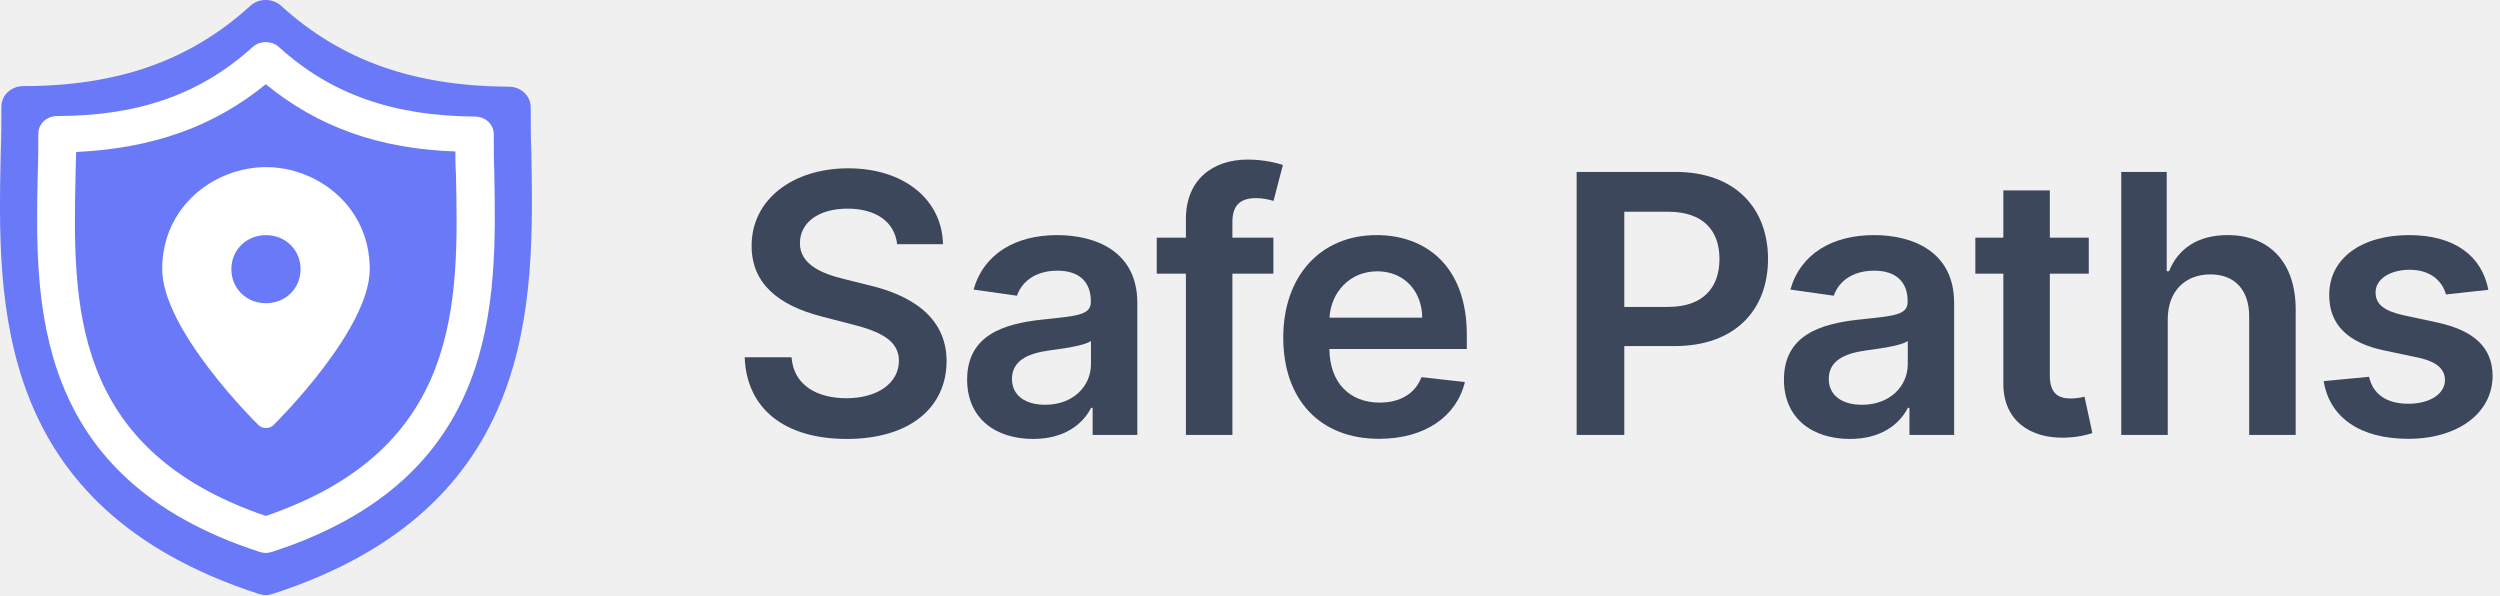
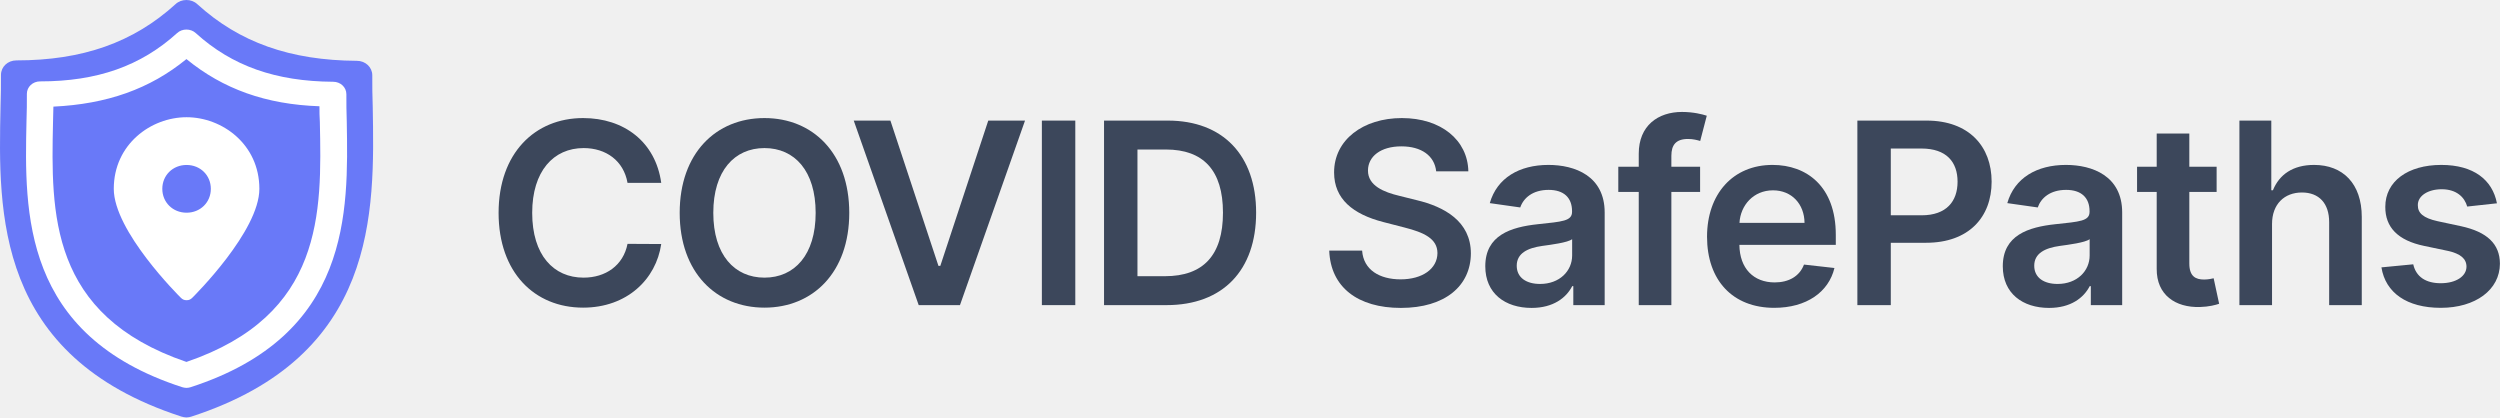
- <svg xmlns="http://www.w3.org/2000/svg" width="235" height="56" viewBox="0 0 235 56" fill="none">
+ <svg xmlns="http://www.w3.org/2000/svg" width="335" height="56" viewBox="0 0 335 56" fill="none">
  <path d="M49.947 14.373C49.886 12.889 49.886 11.462 49.886 10.091C49.886 9.007 48.975 8.15 47.821 8.15C38.89 8.093 32.086 5.695 26.437 0.557C25.647 -0.186 24.31 -0.186 23.52 0.557C17.871 5.695 11.067 8.093 2.197 8.093C1.043 8.093 0.132 8.949 0.132 10.034C0.132 11.405 0.132 12.832 0.071 14.373C-0.233 28.476 -0.658 47.716 24.31 55.823C24.553 55.88 24.736 55.938 24.979 55.938C25.222 55.938 25.465 55.88 25.647 55.823C50.615 47.716 50.19 28.476 49.947 14.373Z" fill="#6979F8" />
  <path d="M46.466 16.298C46.414 15.024 46.414 13.798 46.414 12.622C46.414 11.691 45.63 10.956 44.636 10.956C36.952 10.906 31.098 8.848 26.236 4.437C25.556 3.8 24.406 3.8 23.727 4.437C18.865 8.848 13.011 10.906 5.379 10.906C4.386 10.906 3.601 11.642 3.601 12.573C3.601 13.749 3.601 14.975 3.549 16.298C3.288 28.404 2.922 44.921 24.406 51.88C24.616 51.929 24.772 51.978 24.982 51.978C25.191 51.978 25.4 51.929 25.556 51.88C47.041 44.921 46.675 28.404 46.466 16.298ZM24.982 48.499C6.581 42.225 6.842 28.502 7.104 16.396C7.104 15.661 7.156 14.975 7.156 14.288C14.318 13.945 20.068 11.936 24.982 7.917C29.895 11.936 35.645 13.994 42.807 14.239C42.807 14.925 42.807 15.612 42.859 16.347C43.12 28.502 43.382 42.225 24.982 48.499Z" fill="white" />
  <path d="M25.001 15.708C20.232 15.708 15.246 19.333 15.246 25.303C15.246 30.954 23.917 39.589 24.242 39.909C24.459 40.122 24.675 40.229 25.001 40.229C25.326 40.229 25.543 40.122 25.759 39.909C26.084 39.589 34.755 30.954 34.755 25.303C34.755 19.333 29.77 15.708 25.001 15.708ZM25.001 28.502C23.158 28.502 21.749 27.116 21.749 25.303C21.749 23.491 23.158 22.105 25.001 22.105C26.843 22.105 28.252 23.491 28.252 25.303C28.252 27.116 26.843 28.502 25.001 28.502Z" fill="white" />
-   <path d="M84.332 22.957H88.642C88.558 18.779 84.996 15.821 79.731 15.821C74.54 15.821 70.64 18.743 70.652 23.114C70.652 26.663 73.175 28.704 77.244 29.754L80.058 30.479C82.726 31.155 84.489 31.988 84.501 33.908C84.489 36.021 82.484 37.433 79.562 37.433C76.761 37.433 74.588 36.178 74.407 33.582H70C70.181 38.496 73.84 41.261 79.599 41.261C85.527 41.261 88.968 38.303 88.98 33.944C88.968 29.658 85.43 27.702 81.712 26.82L79.394 26.241C77.365 25.758 75.168 24.901 75.192 22.836C75.204 20.977 76.87 19.612 79.671 19.612C82.34 19.612 84.102 20.856 84.332 22.957Z" fill="#3C475B" />
-   <path d="M97.117 41.261C100.027 41.261 101.765 39.896 102.562 38.339H102.707V40.886H106.909V28.474C106.909 23.572 102.912 22.099 99.375 22.099C95.475 22.099 92.481 23.838 91.515 27.219L95.596 27.798C96.03 26.53 97.262 25.444 99.399 25.444C101.427 25.444 102.538 26.482 102.538 28.305V28.378C102.538 29.634 101.222 29.694 97.95 30.044C94.352 30.43 90.911 31.505 90.911 35.682C90.911 39.329 93.579 41.261 97.117 41.261ZM98.252 38.049C96.429 38.049 95.125 37.216 95.125 35.61C95.125 33.932 96.586 33.231 98.542 32.954C99.689 32.797 101.983 32.507 102.55 32.048V34.234C102.55 36.298 100.884 38.049 98.252 38.049Z" fill="#3C475B" />
-   <path d="M119.697 22.341H115.846V20.88C115.846 19.431 116.449 18.622 118.079 18.622C118.768 18.622 119.347 18.779 119.709 18.888L120.591 15.507C120.023 15.314 118.78 15 117.27 15C114.047 15 111.475 16.847 111.475 20.59V22.341H108.734V25.722H111.475V40.886H115.846V25.722H119.697V22.341Z" fill="#3C475B" />
-   <path d="M129.633 41.249C133.956 41.249 136.926 39.136 137.699 35.912L133.618 35.453C133.026 37.023 131.577 37.844 129.694 37.844C126.868 37.844 124.997 35.984 124.961 32.809H137.88V31.469C137.88 24.961 133.968 22.099 129.404 22.099C124.091 22.099 120.626 25.999 120.626 31.722C120.626 37.542 124.043 41.249 129.633 41.249ZM124.973 29.863C125.105 27.497 126.856 25.504 129.464 25.504C131.975 25.504 133.666 27.34 133.69 29.863H124.973Z" fill="#3C475B" />
-   <path d="M148.204 40.886H152.683V32.531H157.416C163.127 32.531 166.194 29.102 166.194 24.345C166.194 19.624 163.164 16.159 157.477 16.159H148.204V40.886ZM152.683 28.849V19.902H156.789C160.145 19.902 161.63 21.713 161.63 24.345C161.63 26.977 160.145 28.849 156.813 28.849H152.683Z" fill="#3C475B" />
-   <path d="M173.896 41.261C176.806 41.261 178.545 39.896 179.342 38.339H179.487V40.886H183.688V28.474C183.688 23.572 179.692 22.099 176.154 22.099C172.254 22.099 169.26 23.838 168.294 27.219L172.375 27.798C172.81 26.53 174.041 25.444 176.178 25.444C178.207 25.444 179.317 26.482 179.317 28.305V28.378C179.317 29.634 178.001 29.694 174.729 30.044C171.131 30.43 167.69 31.505 167.69 35.682C167.69 39.329 170.359 41.261 173.896 41.261ZM175.031 38.049C173.208 38.049 171.904 37.216 171.904 35.61C171.904 33.932 173.365 33.231 175.321 32.954C176.468 32.797 178.762 32.507 179.33 32.048V34.234C179.33 36.298 177.663 38.049 175.031 38.049Z" fill="#3C475B" />
-   <path d="M196.344 22.341H192.685V17.898H188.315V22.341H185.683V25.722H188.315V36.033C188.29 39.522 190.826 41.236 194.11 41.14C195.354 41.104 196.211 40.862 196.682 40.705L195.945 37.288C195.704 37.349 195.209 37.457 194.665 37.457C193.567 37.457 192.685 37.071 192.685 35.308V25.722H196.344V22.341Z" fill="#3C475B" />
-   <path d="M203.768 30.02C203.768 27.34 205.434 25.794 207.777 25.794C210.071 25.794 211.423 27.255 211.423 29.754V40.886H215.794V29.078C215.794 24.599 213.258 22.099 209.407 22.099C206.557 22.099 204.746 23.391 203.889 25.492H203.672V16.159H199.398V40.886H203.768V30.02Z" fill="#3C475B" />
-   <path d="M233.907 27.243C233.303 24.104 230.792 22.099 226.445 22.099C221.978 22.099 218.935 24.297 218.947 27.726C218.935 30.43 220.601 32.217 224.163 32.954L227.327 33.618C229.029 33.992 229.826 34.68 229.826 35.731C229.826 36.999 228.449 37.952 226.373 37.952C224.368 37.952 223.064 37.083 222.69 35.417L218.428 35.827C218.971 39.232 221.833 41.249 226.385 41.249C231.021 41.249 234.293 38.846 234.305 35.332C234.293 32.688 232.591 31.07 229.089 30.31L225.926 29.634C224.042 29.211 223.294 28.559 223.306 27.484C223.294 26.229 224.682 25.359 226.506 25.359C228.522 25.359 229.584 26.458 229.922 27.678L233.907 27.243Z" fill="#3C475B" />
+   <path d="M88.604 24.502C87.843 19.009 83.617 15.821 78.136 15.821C71.676 15.821 66.811 20.53 66.811 28.523C66.811 36.504 71.616 41.224 78.136 41.224C84.016 41.224 87.916 37.421 88.604 32.7L84.088 32.676C83.521 35.574 81.154 37.204 78.196 37.204C74.188 37.204 71.314 34.197 71.314 28.523C71.314 22.945 74.163 19.842 78.208 19.842C81.215 19.842 83.569 21.544 84.088 24.502H88.604Z" fill="#3C475B" />
+   <path d="M113.801 28.523C113.801 20.53 108.923 15.821 102.44 15.821C95.944 15.821 91.078 20.53 91.078 28.523C91.078 36.504 95.944 41.224 102.44 41.224C108.923 41.224 113.801 36.516 113.801 28.523ZM109.298 28.523C109.298 34.149 106.472 37.204 102.44 37.204C98.419 37.204 95.582 34.149 95.582 28.523C95.582 22.896 98.419 19.842 102.44 19.842C106.472 19.842 109.298 22.896 109.298 28.523Z" fill="#3C475B" />
+   <path d="M119.315 16.159H114.401L123.106 40.886H128.636L137.353 16.159H132.427L126.004 35.622H125.75L119.315 16.159Z" fill="#3C475B" />
+   <path d="M144.09 16.159H139.61V40.886H144.09V16.159Z" fill="#3C475B" />
+   <path d="M156.32 40.886C163.854 40.886 168.321 36.226 168.321 28.499C168.321 20.796 163.854 16.159 156.489 16.159H147.94V40.886H156.32ZM152.42 37.011V20.035H156.235C161.258 20.035 163.878 22.836 163.878 28.499C163.878 34.185 161.258 37.011 156.102 37.011H152.42Z" fill="#3C475B" />
+   <path d="M192.449 22.957H196.759C196.675 18.779 193.113 15.821 187.849 15.821C182.657 15.821 178.757 18.743 178.769 23.114C178.769 26.663 181.293 28.704 185.362 29.754L188.175 30.479C190.843 31.155 192.606 31.988 192.618 33.908C192.606 36.021 190.602 37.433 187.68 37.433C184.879 37.433 182.705 36.178 182.524 33.582H178.117C178.298 38.496 181.957 41.261 187.716 41.261C193.644 41.261 197.085 38.303 197.097 33.944C197.085 29.658 193.548 27.702 189.829 26.82L187.511 26.241C185.482 25.758 183.285 24.901 183.309 22.836C183.321 20.977 184.987 19.612 187.788 19.612C190.457 19.612 192.219 20.856 192.449 22.957Z" fill="#3C475B" />
+   <path d="M205.234 41.261C208.144 41.261 209.883 39.896 210.68 38.339H210.824V40.886H215.026V28.474C215.026 23.572 211.03 22.099 207.492 22.099C203.592 22.099 200.598 23.838 199.632 27.219L203.713 27.798C204.148 26.53 205.379 25.444 207.516 25.444C209.545 25.444 210.655 26.482 210.655 28.305V28.378C210.655 29.634 209.339 29.694 206.067 30.044C202.469 30.43 199.028 31.505 199.028 35.682C199.028 39.329 201.697 41.261 205.234 41.261ZM206.369 38.049C204.546 38.049 203.242 37.216 203.242 35.61C203.242 33.932 204.703 33.231 206.659 32.954C207.806 32.797 210.1 32.507 210.667 32.048V34.234C210.667 36.298 209.001 38.049 206.369 38.049Z" fill="#3C475B" />
+   <path d="M227.814 22.341H223.963V20.88C223.963 19.431 224.567 18.622 226.197 18.622C226.885 18.622 227.464 18.779 227.827 18.888L228.708 15.507C228.14 15.314 226.897 15 225.388 15C222.164 15 219.592 16.847 219.592 20.59V22.341H216.851V25.722H219.592V40.886H223.963V25.722H227.814V22.341Z" fill="#3C475B" />
+   <path d="M237.75 41.249C242.073 41.249 245.043 39.136 245.816 35.912L241.735 35.453C241.143 37.023 239.694 37.844 237.811 37.844C234.985 37.844 233.114 35.984 233.078 32.809H245.997V31.469C245.997 24.961 242.085 22.099 237.521 22.099C232.208 22.099 228.743 25.999 228.743 31.722C228.743 37.542 232.16 41.249 237.75 41.249ZM233.09 29.863C233.223 27.496 234.973 25.504 237.581 25.504C240.093 25.504 241.783 27.34 241.807 29.863H233.09Z" fill="#3C475B" />
+   <path d="M248.888 40.886H253.367V32.531H258.1C263.811 32.531 266.878 29.102 266.878 24.345C266.878 19.624 263.847 16.159 258.16 16.159H248.888V40.886ZM253.367 28.849V19.902H257.472C260.829 19.902 262.314 21.713 262.314 24.345C262.314 26.977 260.829 28.849 257.496 28.849H253.367Z" fill="#3C475B" />
+   <path d="M274.58 41.261C277.49 41.261 279.228 39.896 280.025 38.339H280.17V40.886H284.372V28.474C284.372 23.572 280.375 22.099 276.838 22.099C272.938 22.099 269.944 23.838 268.978 27.219L273.059 27.798C273.493 26.53 274.725 25.444 276.862 25.444C278.89 25.444 280.001 26.482 280.001 28.305V28.378C280.001 29.634 278.685 29.694 275.413 30.044C271.815 30.43 268.374 31.505 268.374 35.682C268.374 39.329 271.042 41.261 274.58 41.261ZM275.715 38.049C273.892 38.049 272.588 37.216 272.588 35.61C272.588 33.932 274.049 33.231 276.005 32.954C277.152 32.797 279.446 32.507 280.013 32.048V34.234C280.013 36.298 278.347 38.049 275.715 38.049Z" fill="#3C475B" />
+   <path d="M297.027 22.341H293.369V17.898H288.998V22.341H286.366V25.722H288.998V36.033C288.974 39.522 291.51 41.236 294.794 41.14C296.037 41.104 296.895 40.862 297.365 40.705L296.629 37.288C296.387 37.349 295.892 37.457 295.349 37.457C294.25 37.457 293.369 37.071 293.369 35.308V25.722H297.027V22.341Z" fill="#3C475B" />
+   <path d="M304.452 30.02C304.452 27.34 306.118 25.794 308.46 25.794C310.754 25.794 312.107 27.255 312.107 29.754V40.886H316.477V29.078C316.477 24.599 313.942 22.099 310.09 22.099C307.241 22.099 305.43 23.391 304.573 25.492H304.355V16.159H300.081V40.886H304.452V30.02Z" fill="#3C475B" />
+   <path d="M334.59 27.243C333.987 24.104 331.475 22.099 327.129 22.099C322.661 22.099 319.619 24.297 319.631 27.726C319.619 30.43 321.285 32.217 324.847 32.954L328.01 33.618C329.713 33.992 330.509 34.68 330.509 35.731C330.509 36.999 329.133 37.952 327.056 37.952C325.052 37.952 323.748 37.083 323.374 35.417L319.112 35.827C319.655 39.232 322.517 41.249 327.068 41.249C331.705 41.249 334.977 38.846 334.989 35.332C334.977 32.688 333.274 31.07 329.773 30.31L326.61 29.634C324.726 29.211 323.977 28.559 323.99 27.484C323.977 26.229 325.366 25.359 327.189 25.359C329.205 25.359 330.268 26.458 330.606 27.678L334.59 27.243Z" fill="#3C475B" />
</svg>
